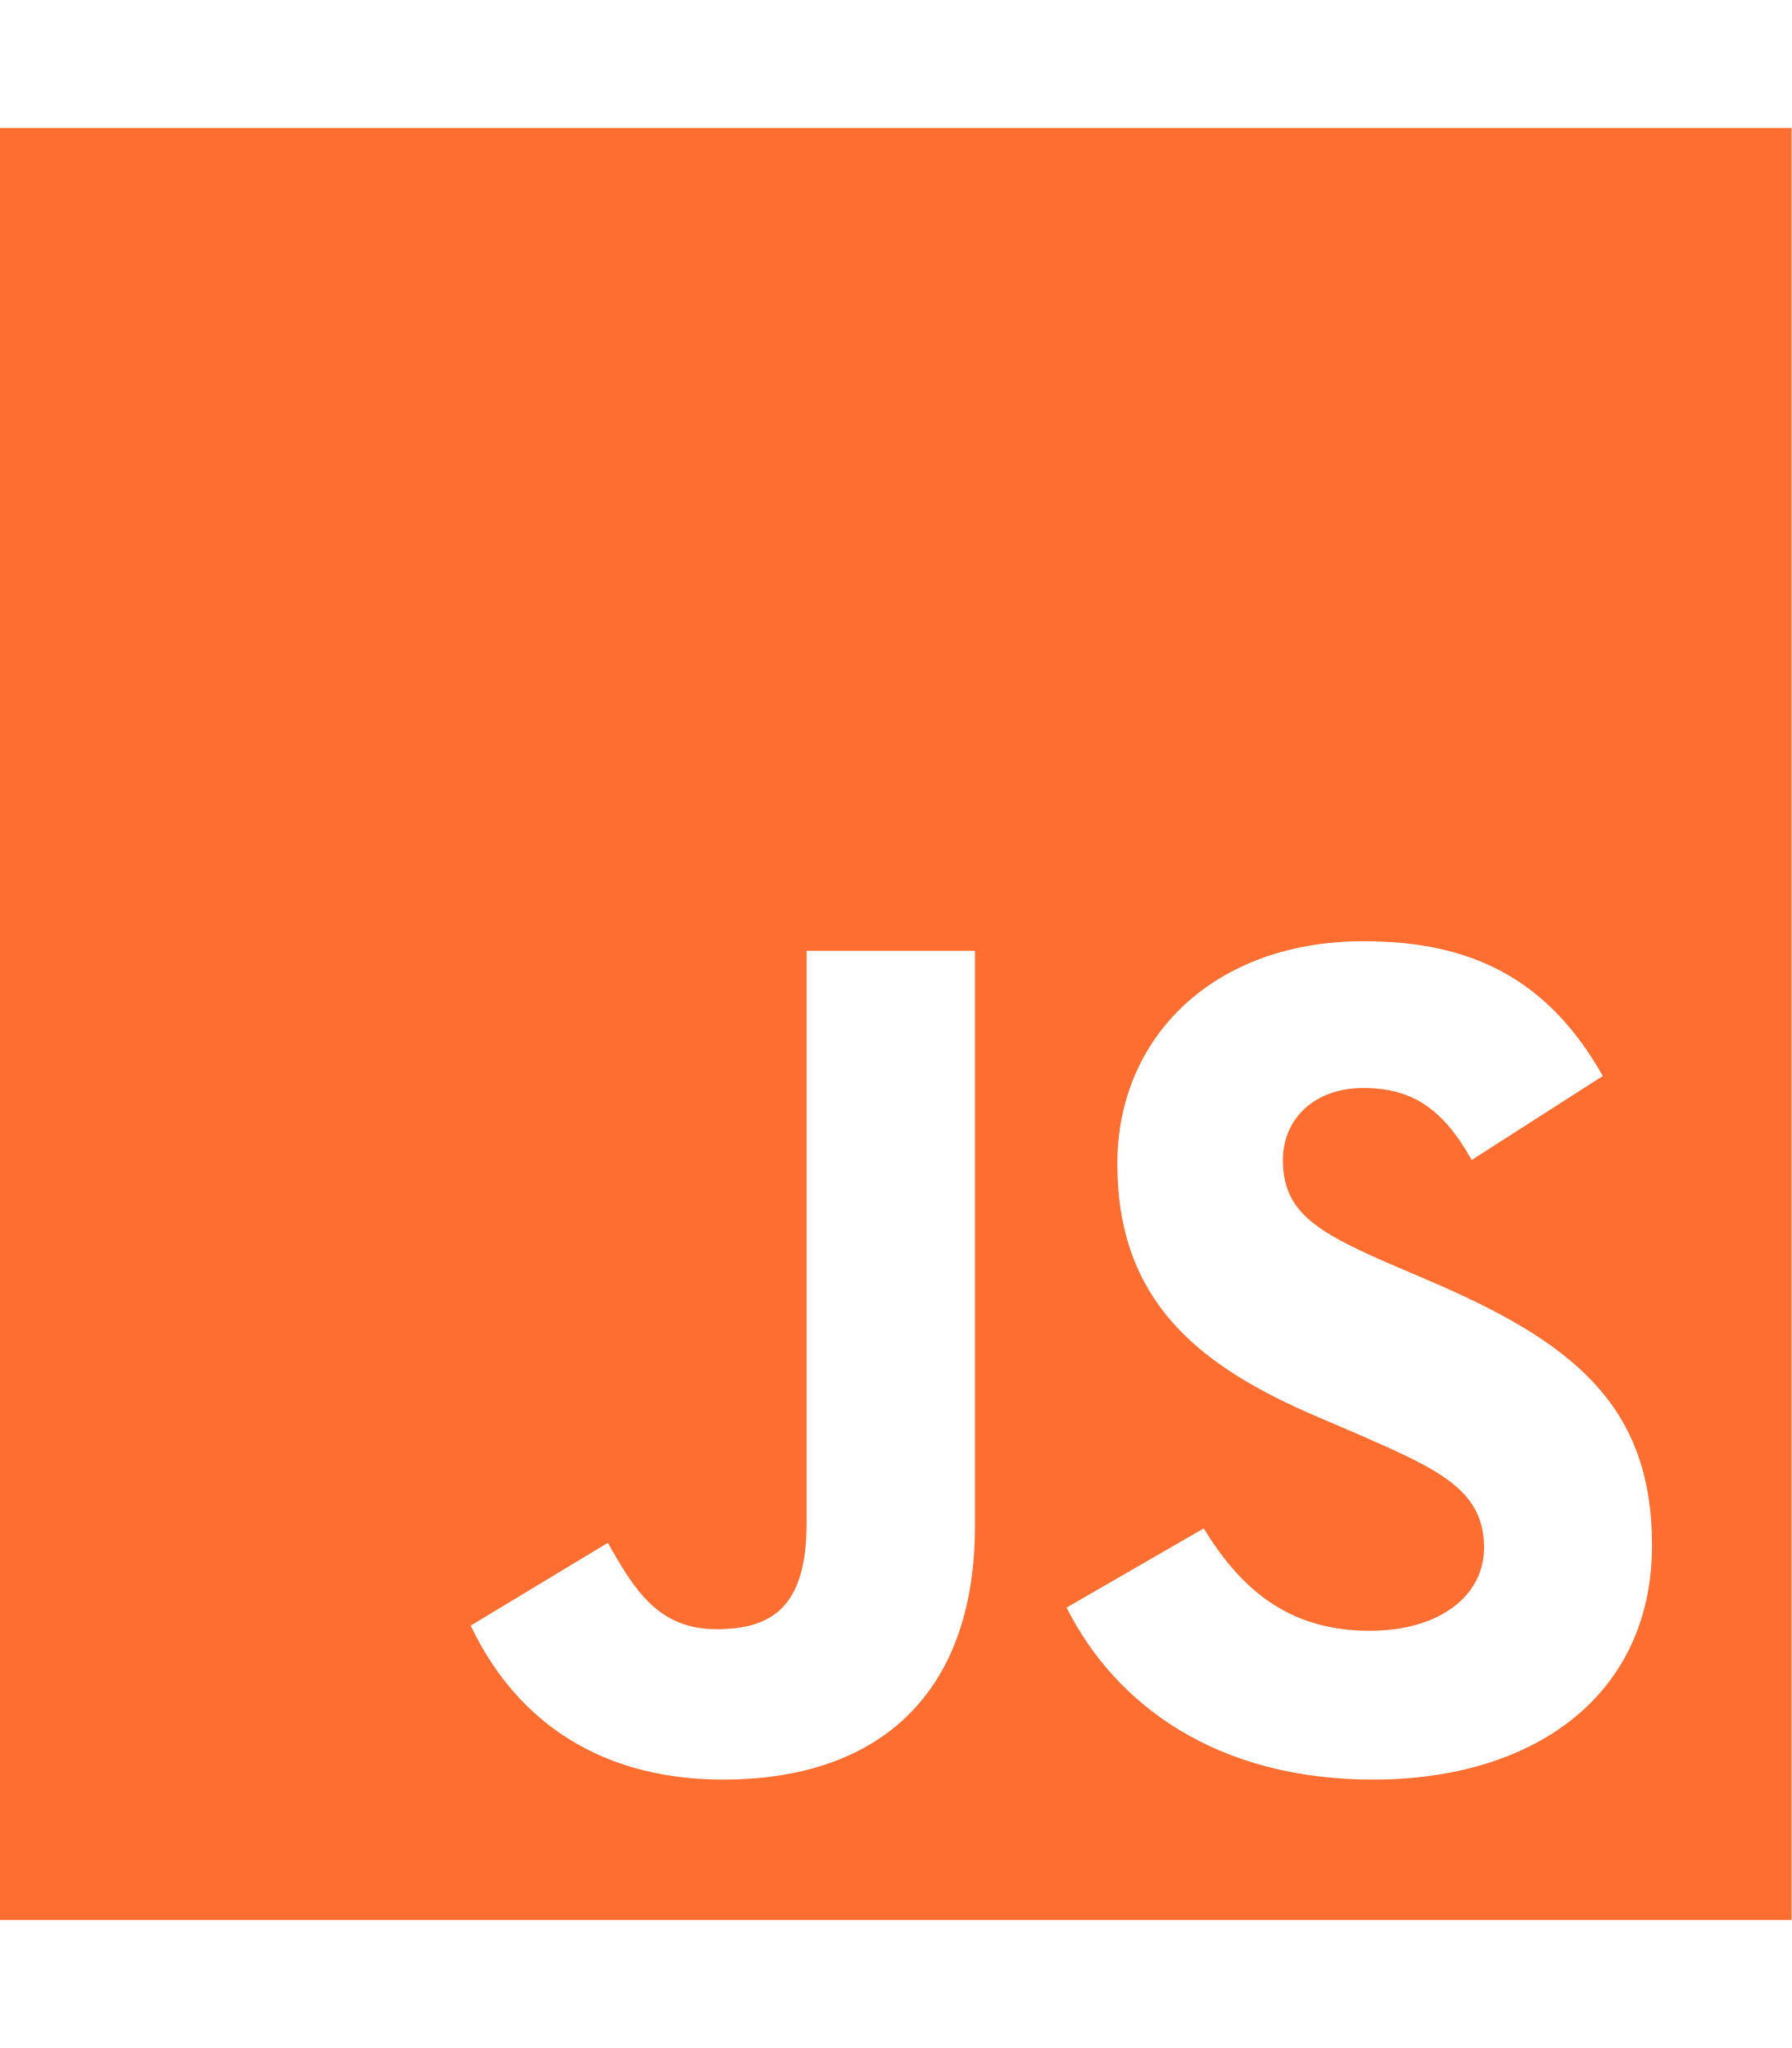
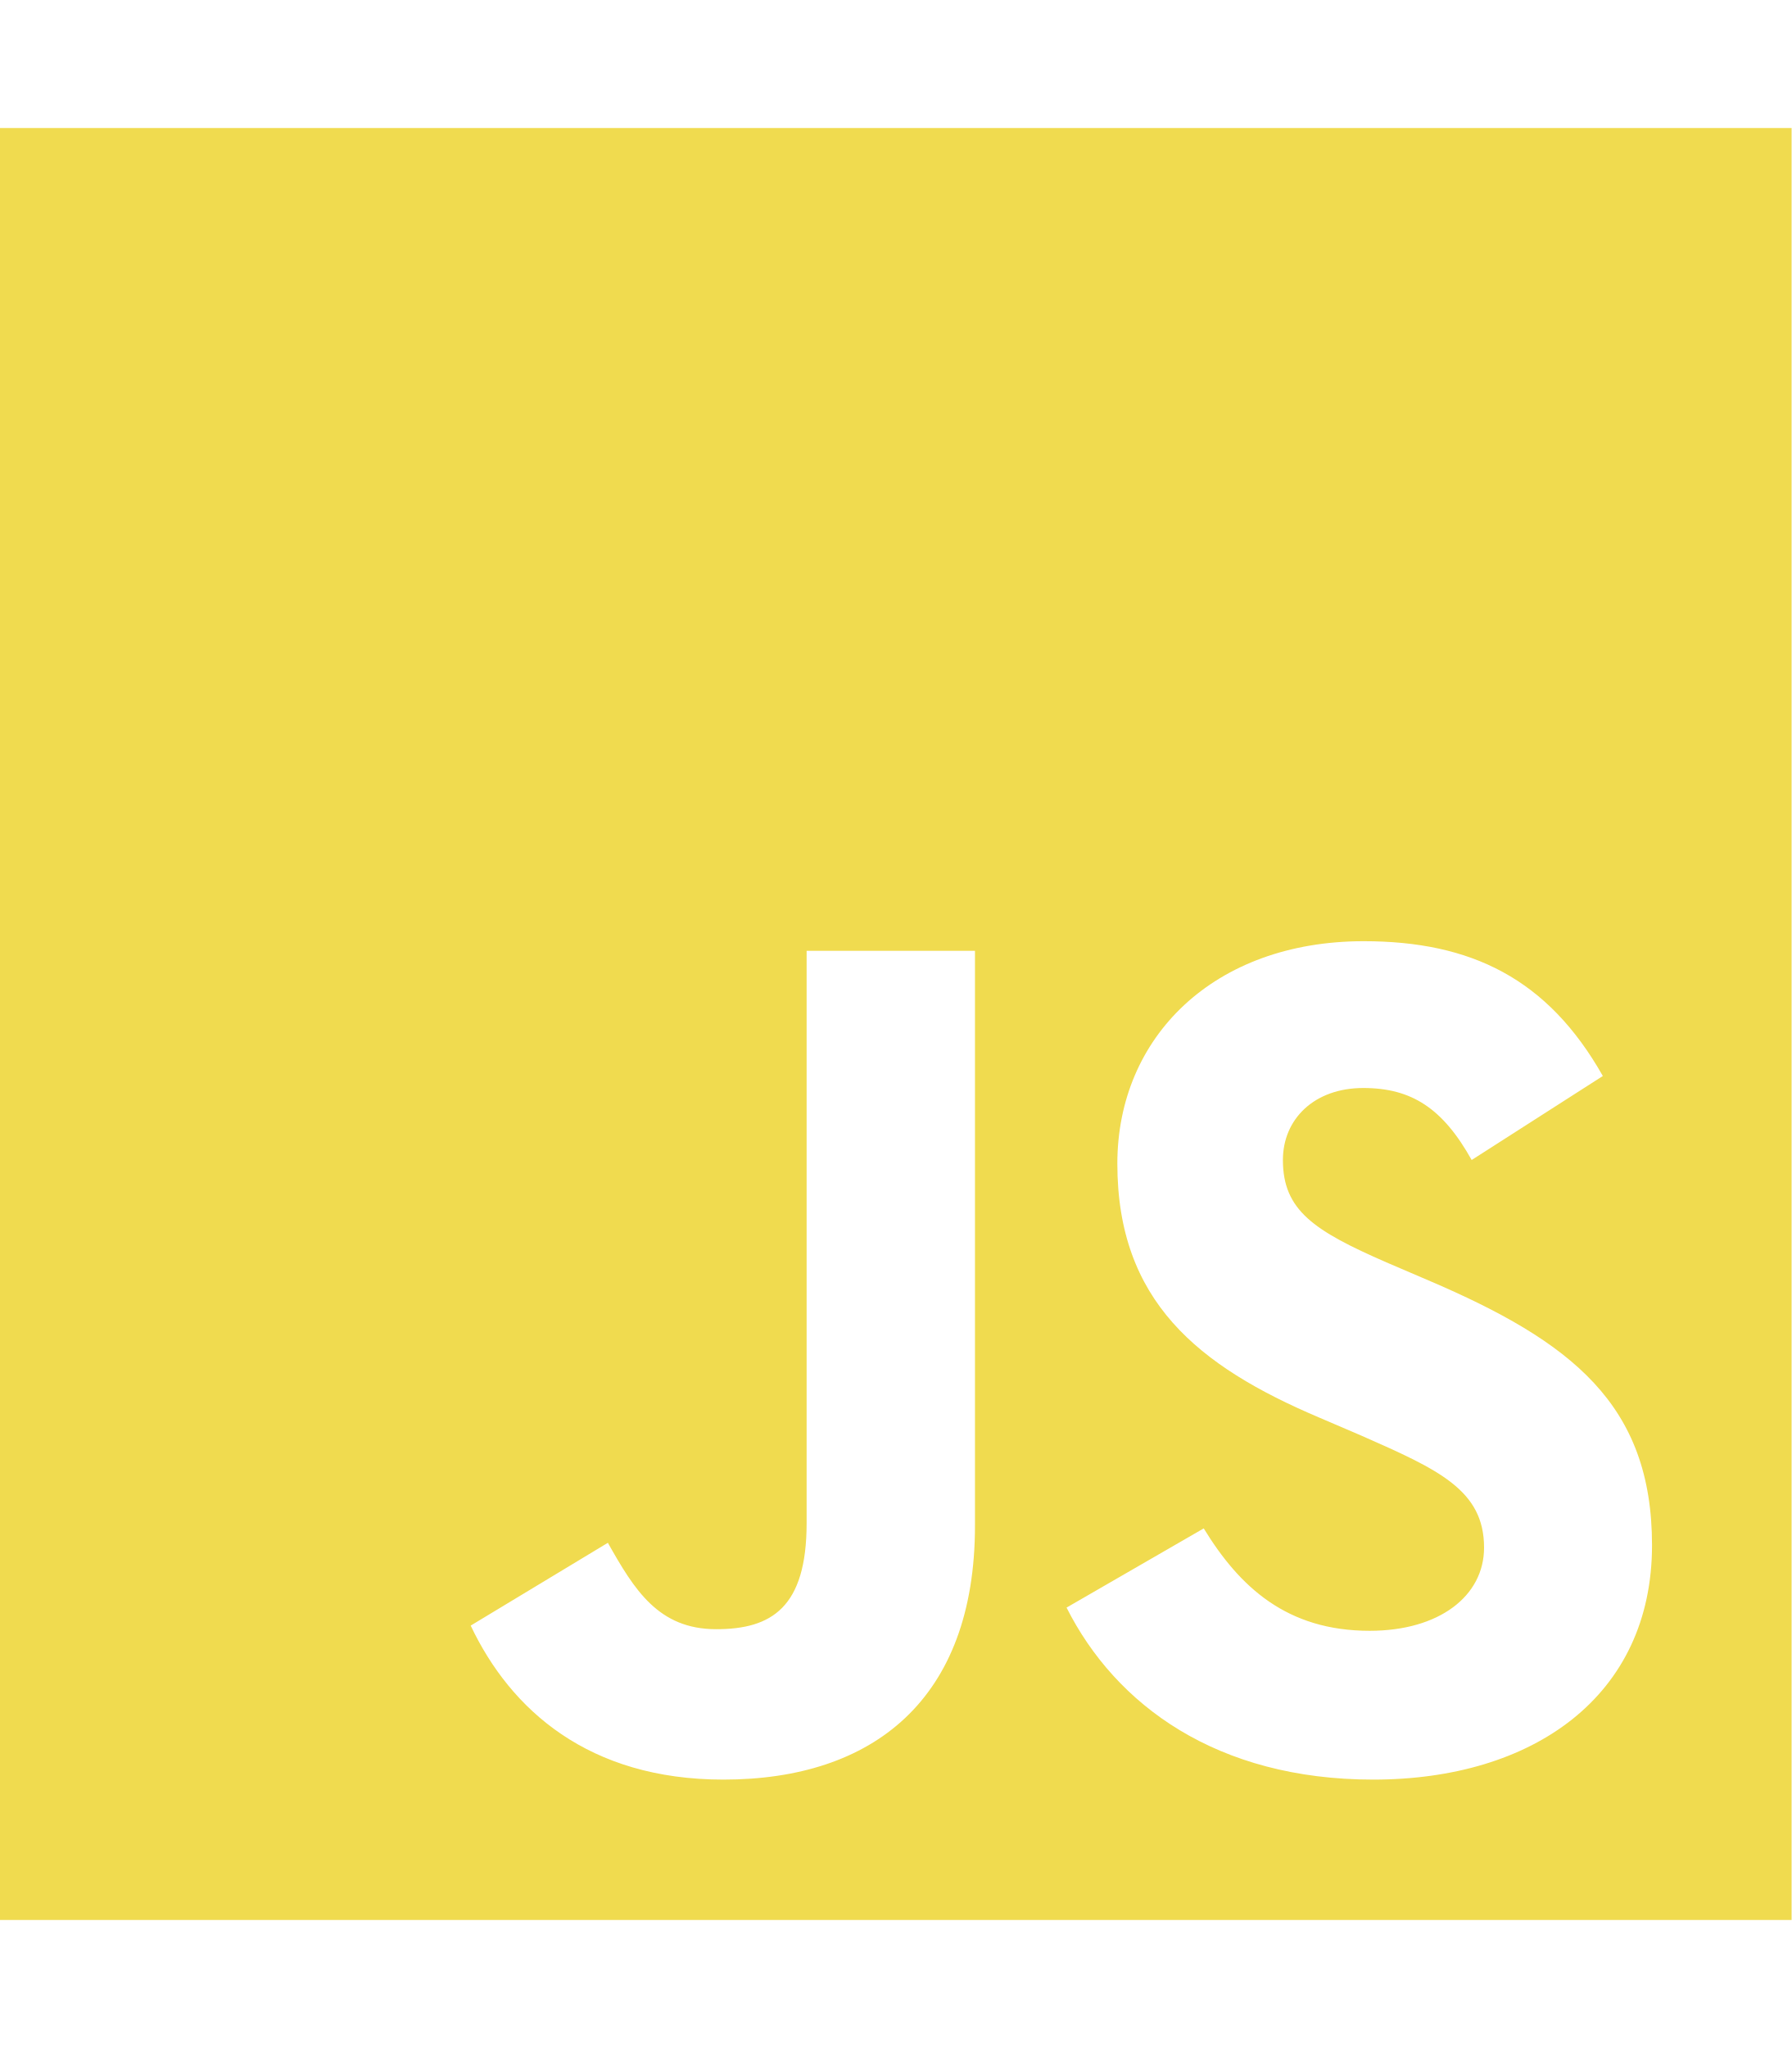
<svg xmlns="http://www.w3.org/2000/svg" viewBox="0 0 448 512">
-   <path d="M0 32v448h448V32H0zm243.8 349.4c0 43.6-25.6 63.5-62.9 63.5-33.7 0-53.2-17.4-63.2-38.5l34.3-20.7c6.6 11.7 12.6 21.6 27.1 21.6 13.8 0 22.6-5.4 22.6-26.5V237.7h42.1v143.7zm99.6 63.5c-39.1 0-64.4-18.6-76.7-43l34.3-19.8c9 14.7 20.8 25.6 41.5 25.6 17.4 0 28.6-8.7 28.6-20.8 0-14.4-11.4-19.5-30.7-28l-10.5-4.5c-30.4-12.9-50.5-29.2-50.5-63.5 0-31.6 24.1-55.6 61.6-55.6 26.8 0 46 9.3 59.8 33.7L368 290c-7.2-12.9-15-18-27.1-18-12.3 0-20.1 7.8-20.1 18 0 12.6 7.8 17.7 25.9 25.6l10.5 4.5c35.8 15.3 55.9 31 55.9 66.2 0 37.8-29.8 58.6-69.7 58.6z" fill="#FF6E31" />
+   <path d="M0 32v448h448V32H0zm243.8 349.4c0 43.6-25.6 63.5-62.9 63.5-33.7 0-53.2-17.4-63.2-38.5l34.3-20.7c6.6 11.7 12.6 21.6 27.1 21.6 13.8 0 22.6-5.4 22.6-26.5V237.7h42.1v143.7zm99.6 63.5c-39.1 0-64.4-18.6-76.7-43l34.3-19.8c9 14.7 20.8 25.6 41.5 25.6 17.4 0 28.6-8.7 28.6-20.8 0-14.4-11.4-19.5-30.7-28l-10.5-4.5c-30.4-12.9-50.5-29.2-50.5-63.5 0-31.6 24.1-55.6 61.6-55.6 26.8 0 46 9.3 59.8 33.7L368 290c-7.2-12.9-15-18-27.1-18-12.3 0-20.1 7.8-20.1 18 0 12.6 7.8 17.7 25.9 25.6l10.5 4.5c35.8 15.3 55.9 31 55.9 66.2 0 37.8-29.8 58.6-69.7 58.6z" fill="#F0DB4F" />
</svg>
